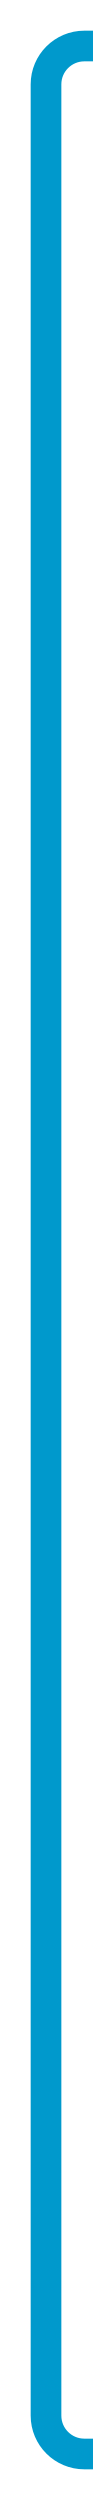
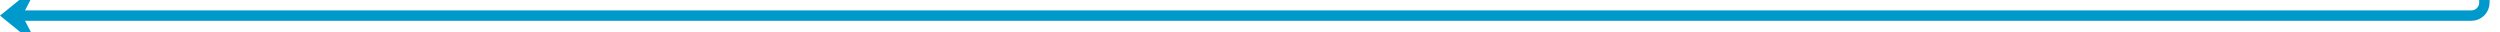
- <svg xmlns="http://www.w3.org/2000/svg" version="1.1" width="12px" height="326px" preserveAspectRatio="xMidYMin meet" viewBox="44 3655  10 326">
-   <path d="M 99 3661  L 54 3661  A 5 5 0 0 0 49 3666 L 49 3970  A 5 5 0 0 0 54 3975 L 100 3975  " stroke-width="4" stroke="#0099cc" fill="none" />
-   <path d="M 88.2 3987  L 103 3975  L 88.2 3963  L 94.4 3975  L 88.2 3987  Z " fill-rule="nonzero" fill="#0099cc" stroke="none" />
+ <svg xmlns="http://www.w3.org/2000/svg" version="1.1" width="961px" height="12px" preserveAspectRatio="xMinYMid meet" viewBox="268 782  961 10">
+   <path d="M 1223 714  L 1223 782  A 5 5 0 0 1 1218 787 L 271 787  " stroke-width="4" stroke="#0099cc" fill="none" />
+   <path d="M 282.8 775  L 268 787  L 282.8 799  L 276.6 787  L 282.8 775  Z " fill-rule="nonzero" fill="#0099cc" stroke="none" />
</svg>
